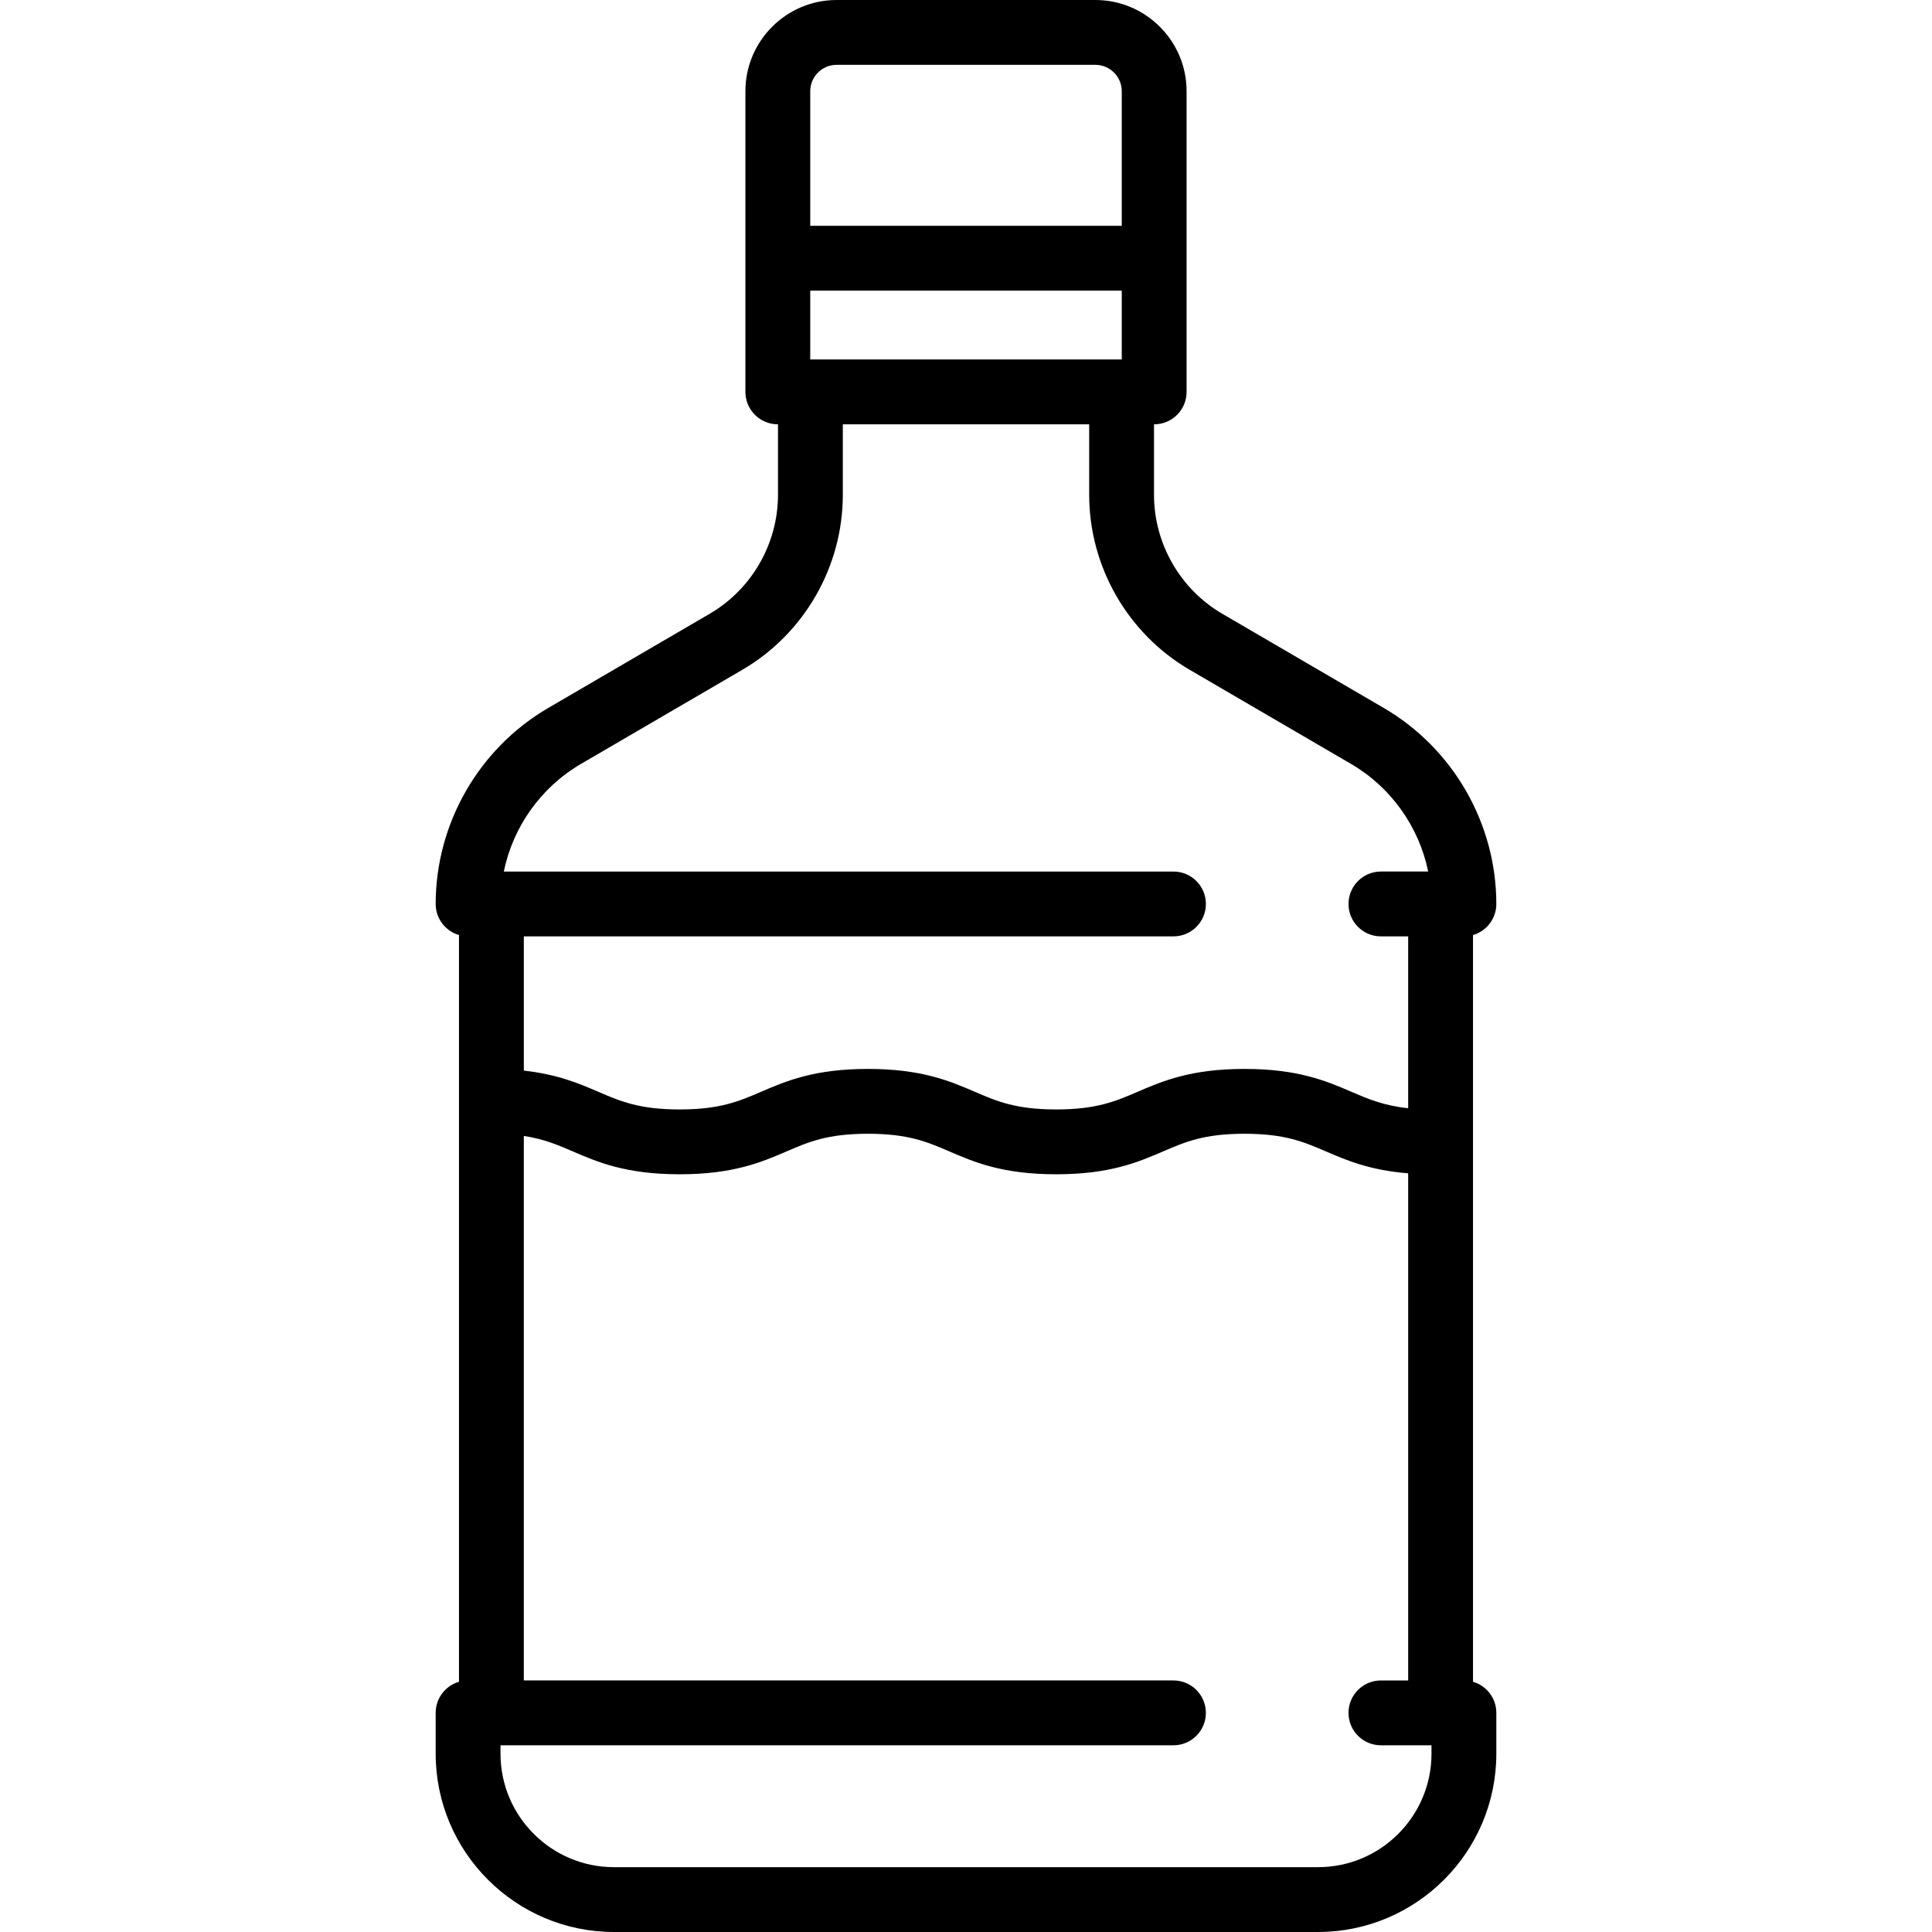
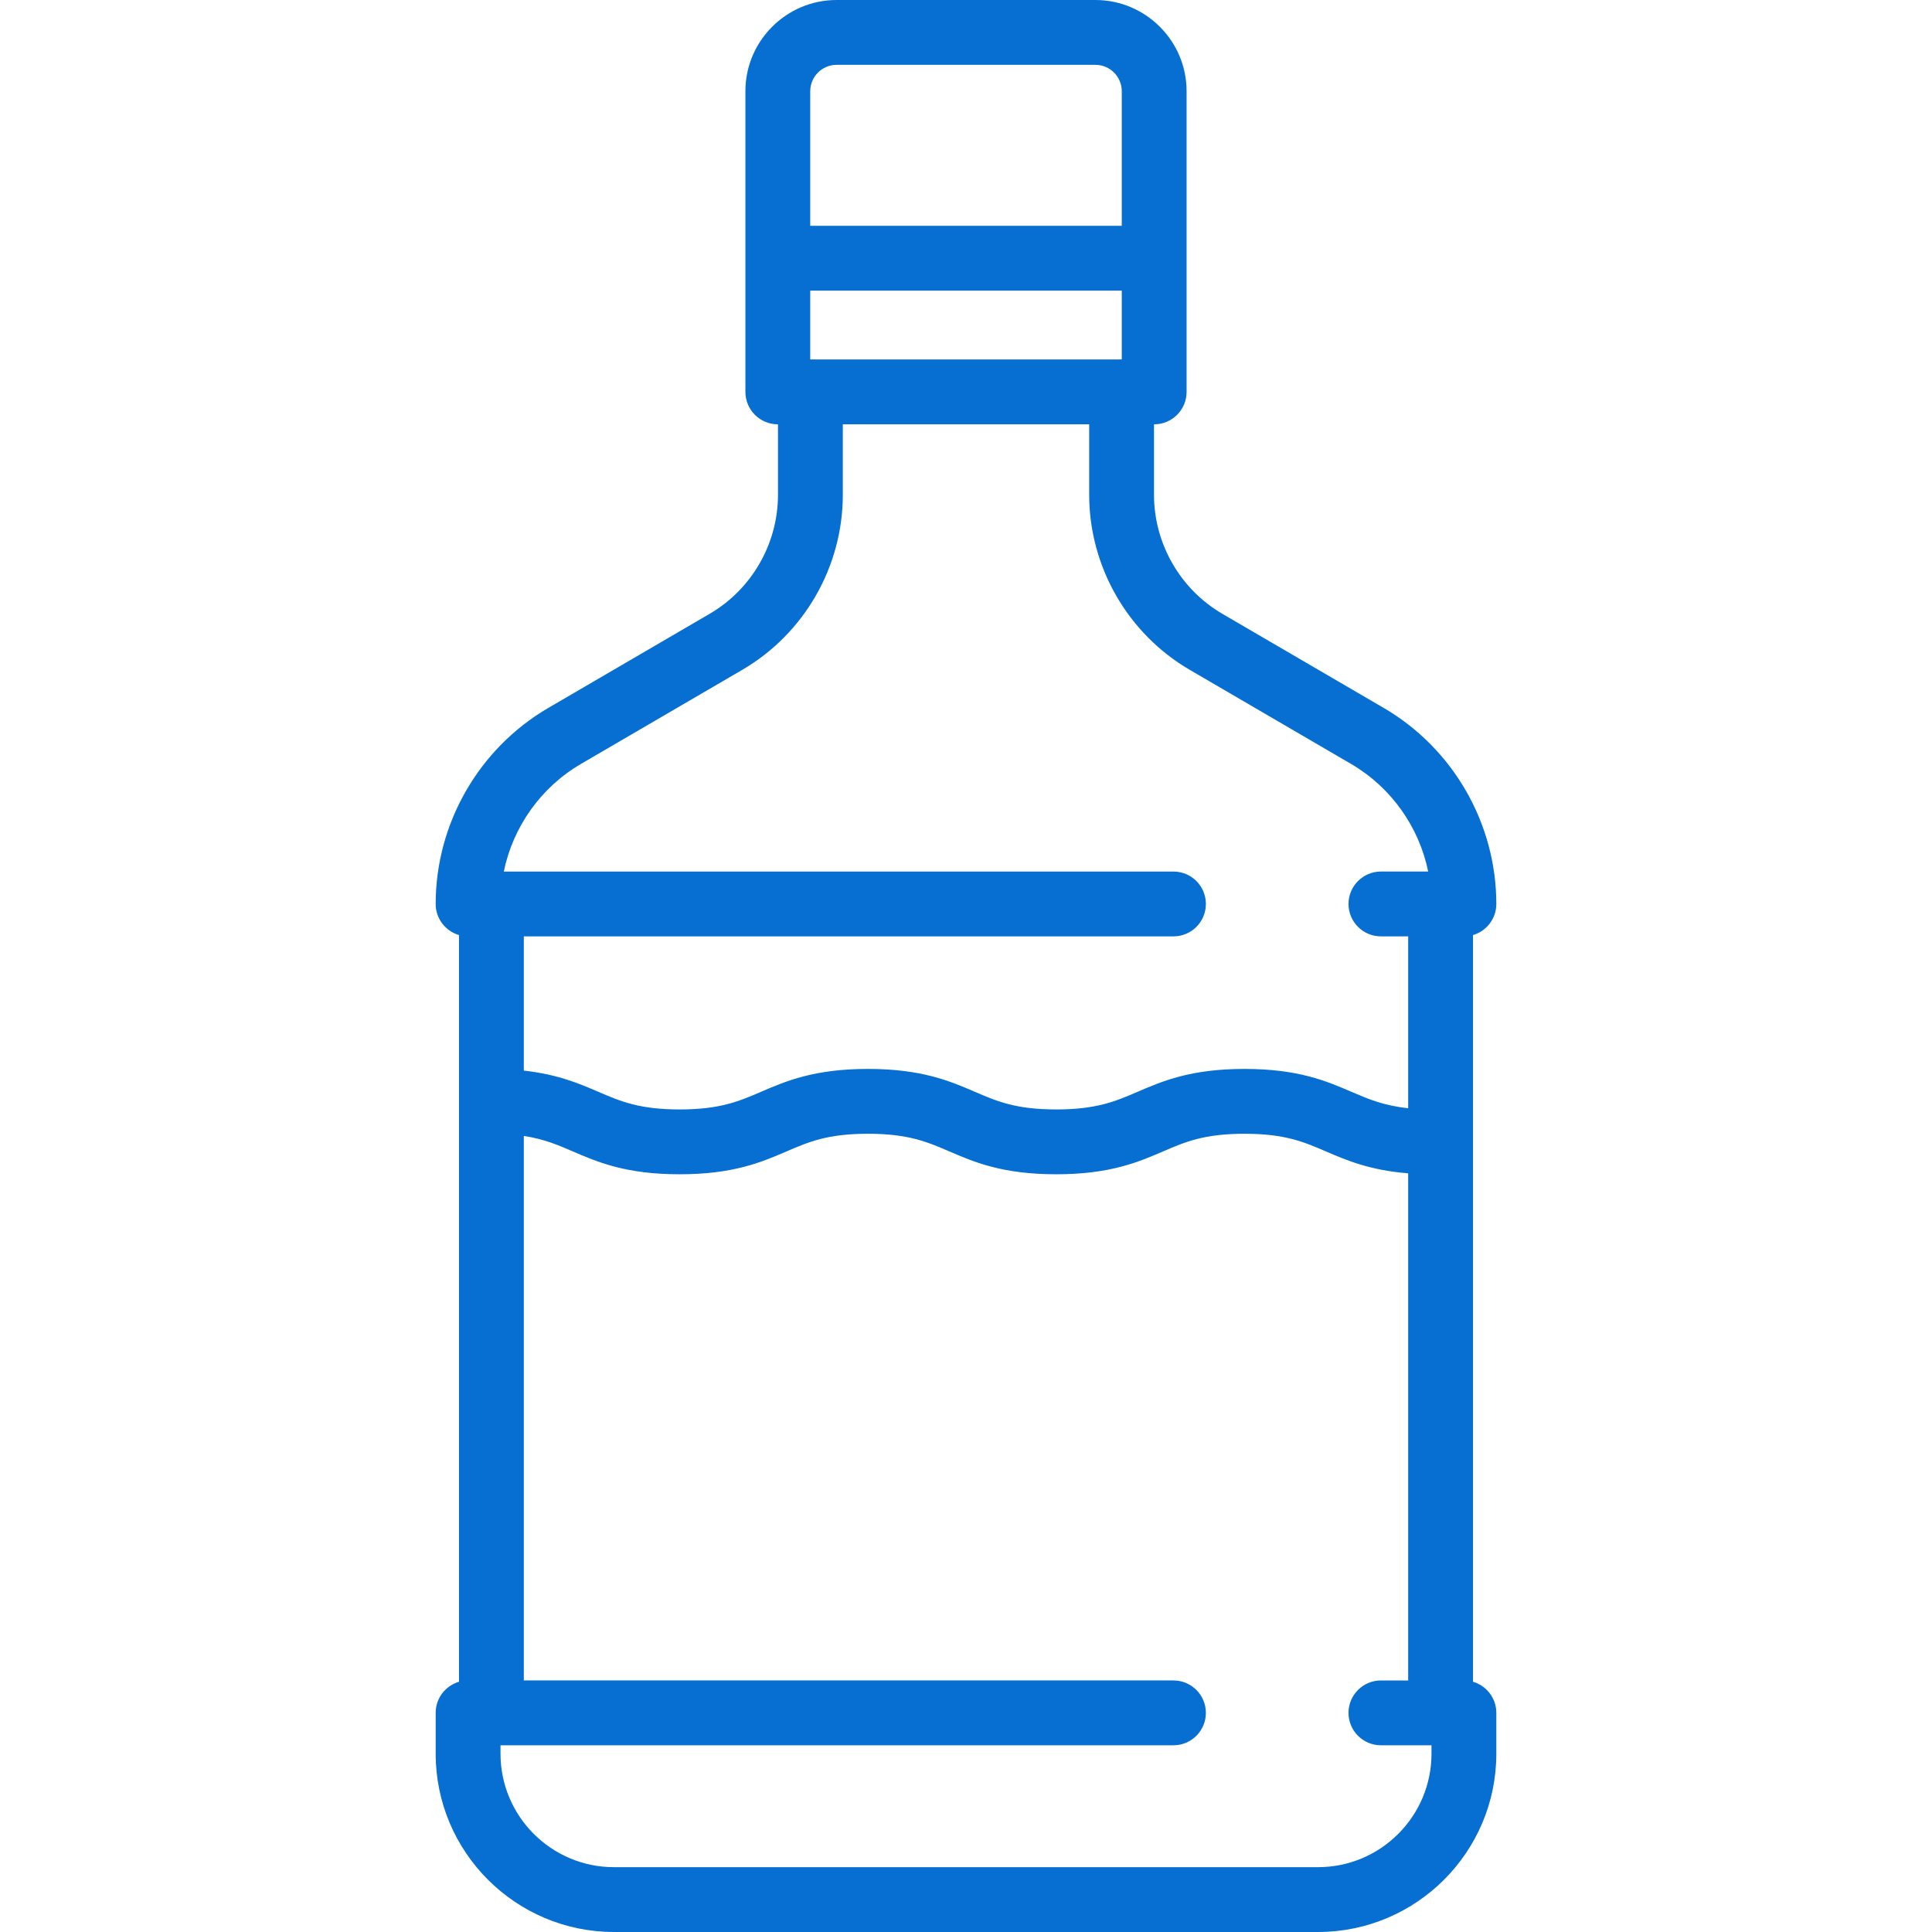
- <svg xmlns="http://www.w3.org/2000/svg" fill="black" version="1.1" id="Capa_1" x="0px" y="0px" viewBox="0 0 476.801 476.801" style="enable-background:new 0 0 476.801 476.801;" xml:space="preserve" class="svg replaced-svg">
+ <svg xmlns="http://www.w3.org/2000/svg" fill="#066fd1" version="1.1" id="Capa_1" x="0px" y="0px" viewBox="0 0 476.801 476.801" style="enable-background:new 0 0 476.801 476.801;" xml:space="preserve" class="svg replaced-svg">
  <path d="M363.526,415.046V230.763c3.324-0.971,5.754-4.037,5.754-7.674c0-19.841-10.646-38.376-27.783-48.372l-39.828-23.231  c-10.404-6.069-16.868-17.323-16.868-29.369v-17.399h0.04c4.418,0,8-3.582,8-8V22.513C292.841,10.1,282.741,0,270.328,0h-63.855  C194.06,0,183.96,10.1,183.96,22.513v74.204c0,4.418,3.582,8,8,8H192v17.399c0,12.046-6.464,23.3-16.869,29.369l-39.827,23.231  c-17.137,9.996-27.783,28.531-27.783,48.372c0,3.637,2.43,6.703,5.754,7.674v184.283c-3.324,0.971-5.754,4.037-5.754,7.674v10.08  c0,24.262,19.738,44,44,44h173.76c24.262,0,44-19.738,44-44v-10.08C369.28,419.083,366.85,416.018,363.526,415.046z M199.96,88.717  V71.729h76.881v16.987h-0.04H200H199.96z M206.473,16h63.855c3.591,0,6.513,2.922,6.513,6.513v33.217H199.96V22.513  C199.96,18.922,202.882,16,206.473,16z M143.366,188.537l39.826-23.231C198.494,156.381,208,139.831,208,122.116v-17.399h60.801  v17.399c0,17.715,9.506,34.265,24.807,43.189l39.827,23.231c9.898,5.773,16.765,15.534,19.03,26.552h-11.664c-4.418,0-8,3.582-8,8  s3.582,8,8,8h6.726V273.5c-6.065-0.643-9.817-2.249-13.997-4.048c-6.155-2.648-13.132-5.651-26.397-5.651  s-20.242,3.003-26.397,5.651c-5.421,2.334-10.103,4.349-20.071,4.349c-9.967,0-14.648-2.015-20.068-4.349  c-6.154-2.648-13.13-5.651-26.395-5.651s-20.241,3.003-26.396,5.652c-5.42,2.333-10.102,4.348-20.068,4.348  s-14.648-2.015-20.068-4.349c-4.778-2.056-10.066-4.32-18.394-5.232v-33.131h160.326c4.418,0,8-3.582,8-8s-3.582-8-8-8H124.336  C126.602,204.071,133.468,194.311,143.366,188.537z M353.28,432.801c0,15.439-12.561,28-28,28h-173.76c-15.439,0-28-12.561-28-28  v-2.08h166.08c4.418,0,8-3.582,8-8s-3.582-8-8-8H129.274V280.343c4.974,0.753,8.347,2.204,12.067,3.806  c6.154,2.649,13.13,5.652,26.395,5.652s20.24-3.003,26.395-5.651c5.42-2.334,10.102-4.349,20.069-4.349  c9.967,0,14.648,2.015,20.068,4.349c6.154,2.648,13.13,5.651,26.395,5.651c13.266,0,20.242-3.003,26.397-5.651  c5.421-2.334,10.103-4.349,20.071-4.349s14.65,2.015,20.071,4.349c5.138,2.21,10.862,4.662,20.323,5.414v125.158h-6.726  c-4.418,0-8,3.582-8,8s3.582,8,8,8h12.479V432.801z" />
  <g>
</g>
  <g>
</g>
  <g>
</g>
  <g>
</g>
  <g>
</g>
  <g>
</g>
  <g>
</g>
  <g>
</g>
  <g>
</g>
  <g>
</g>
  <g>
</g>
  <g>
</g>
  <g>
</g>
  <g>
</g>
  <g>
</g>
</svg>
